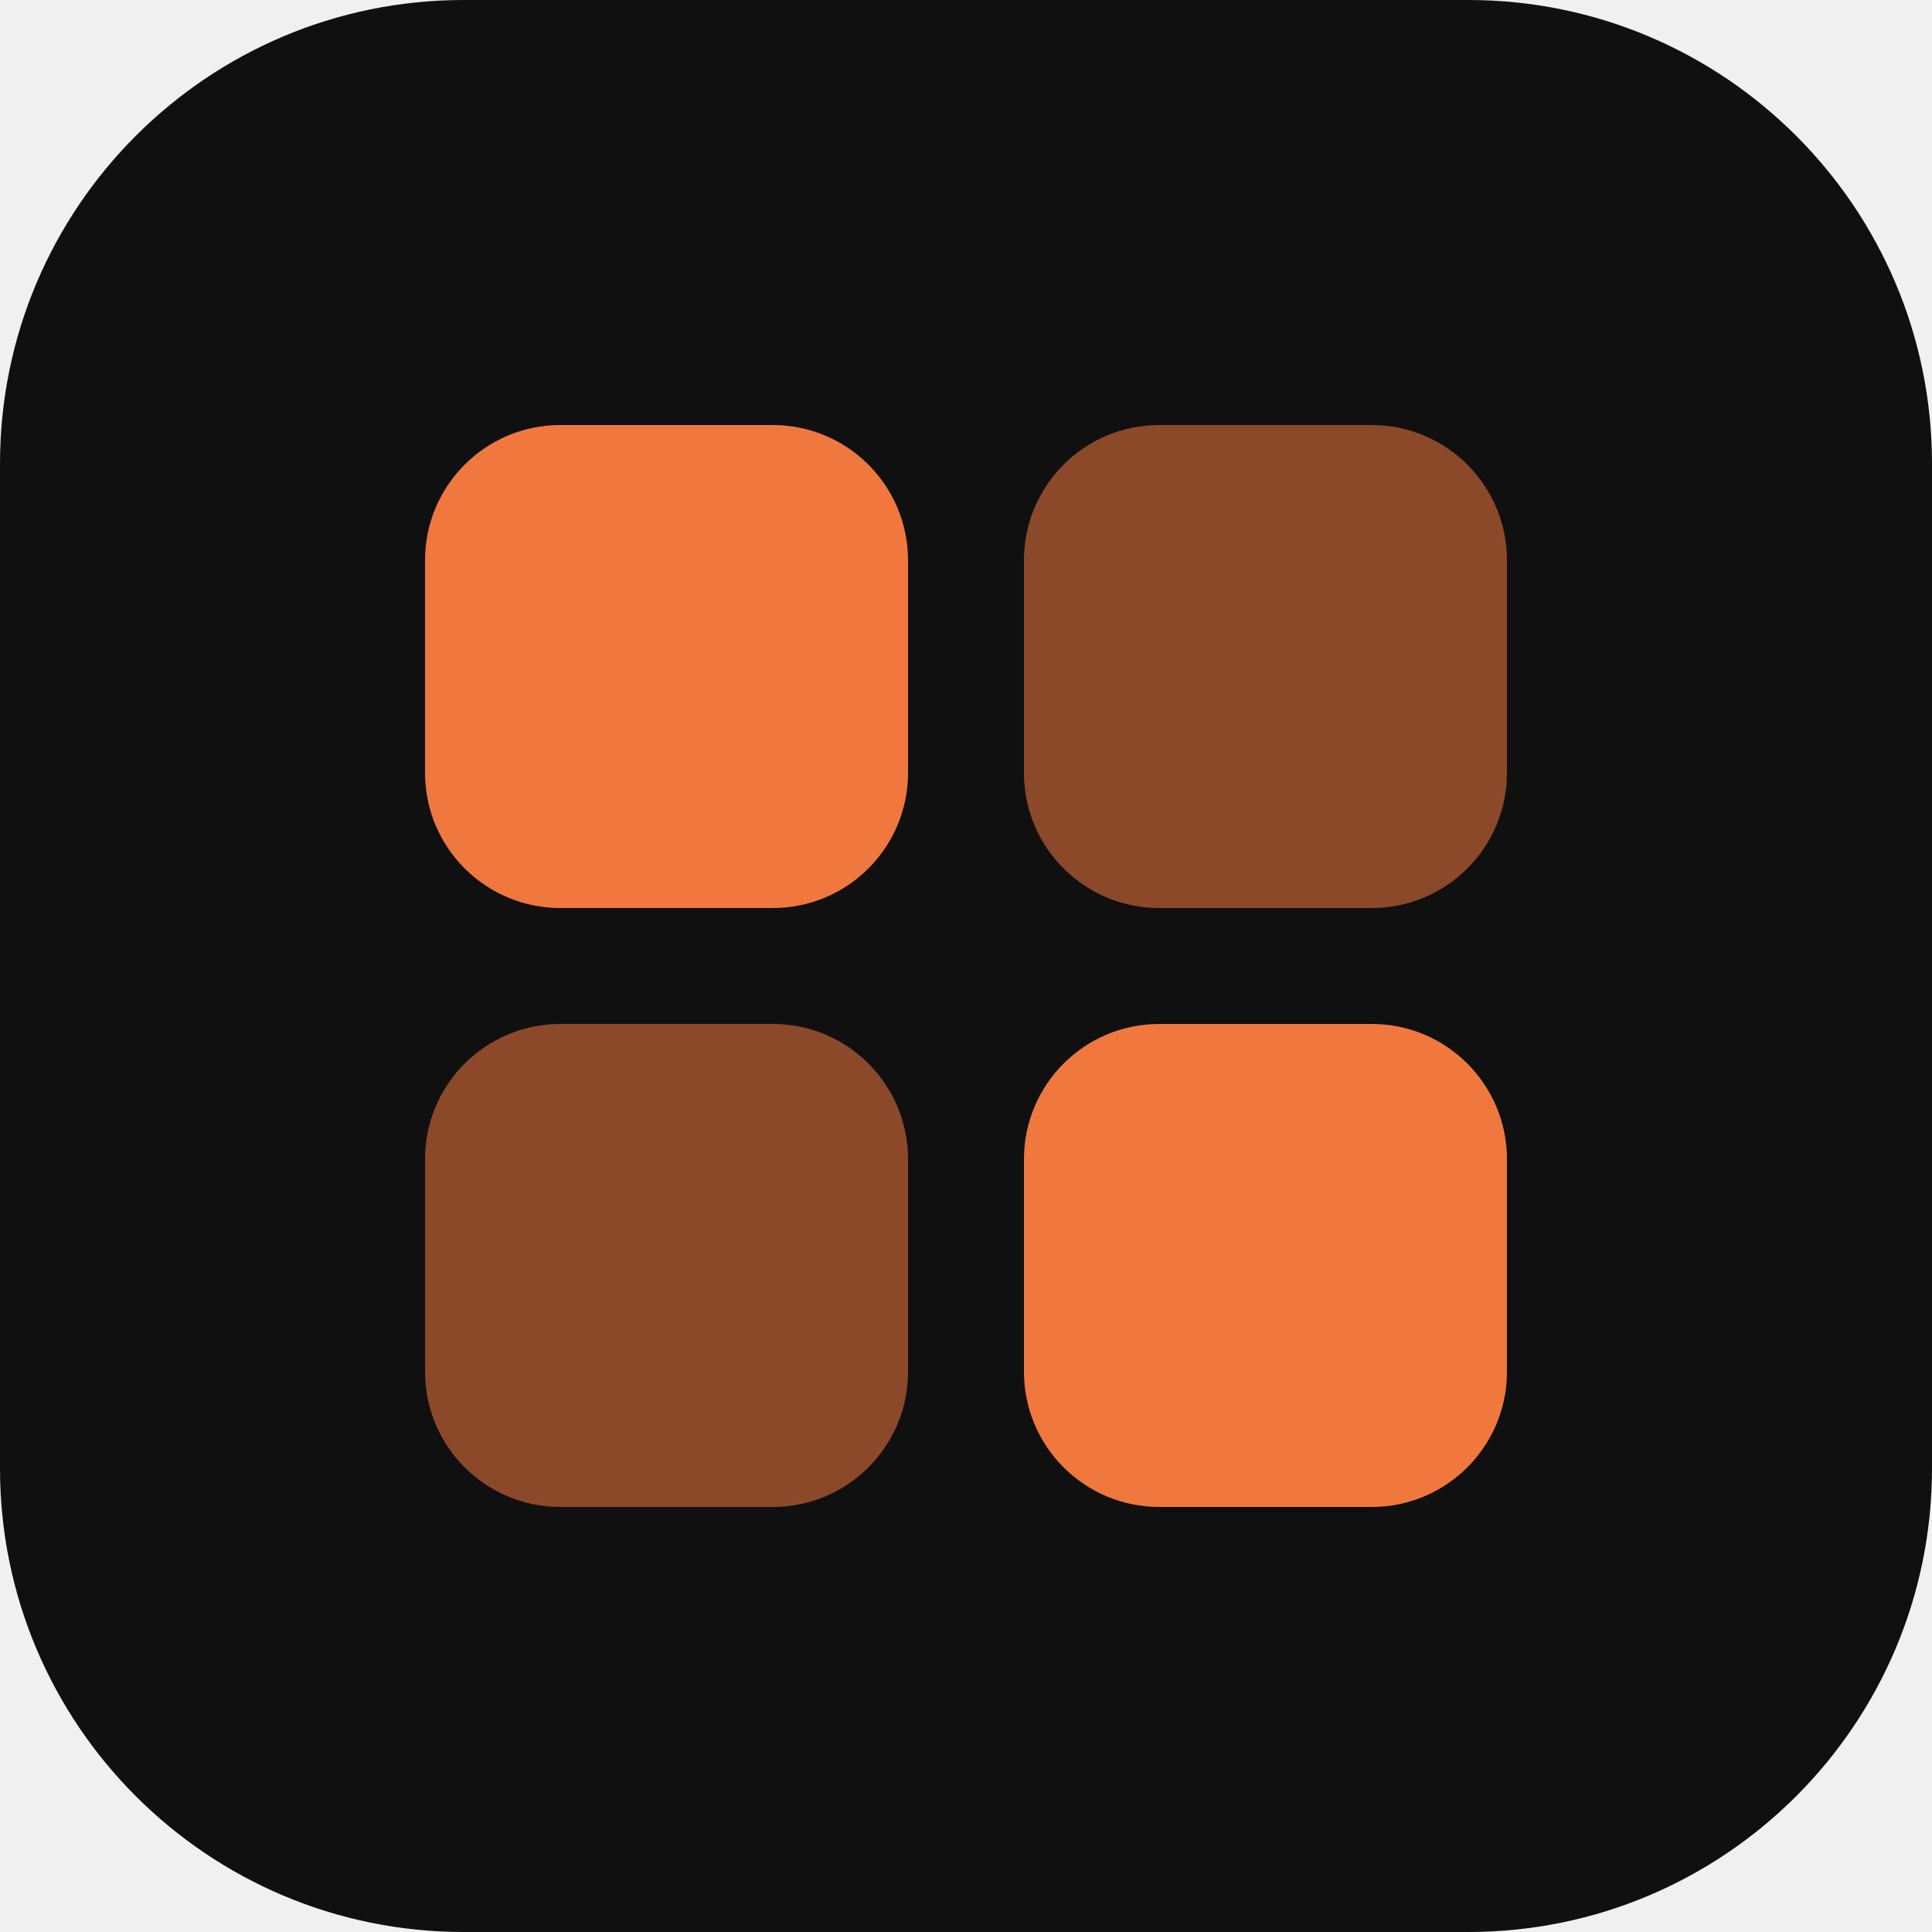
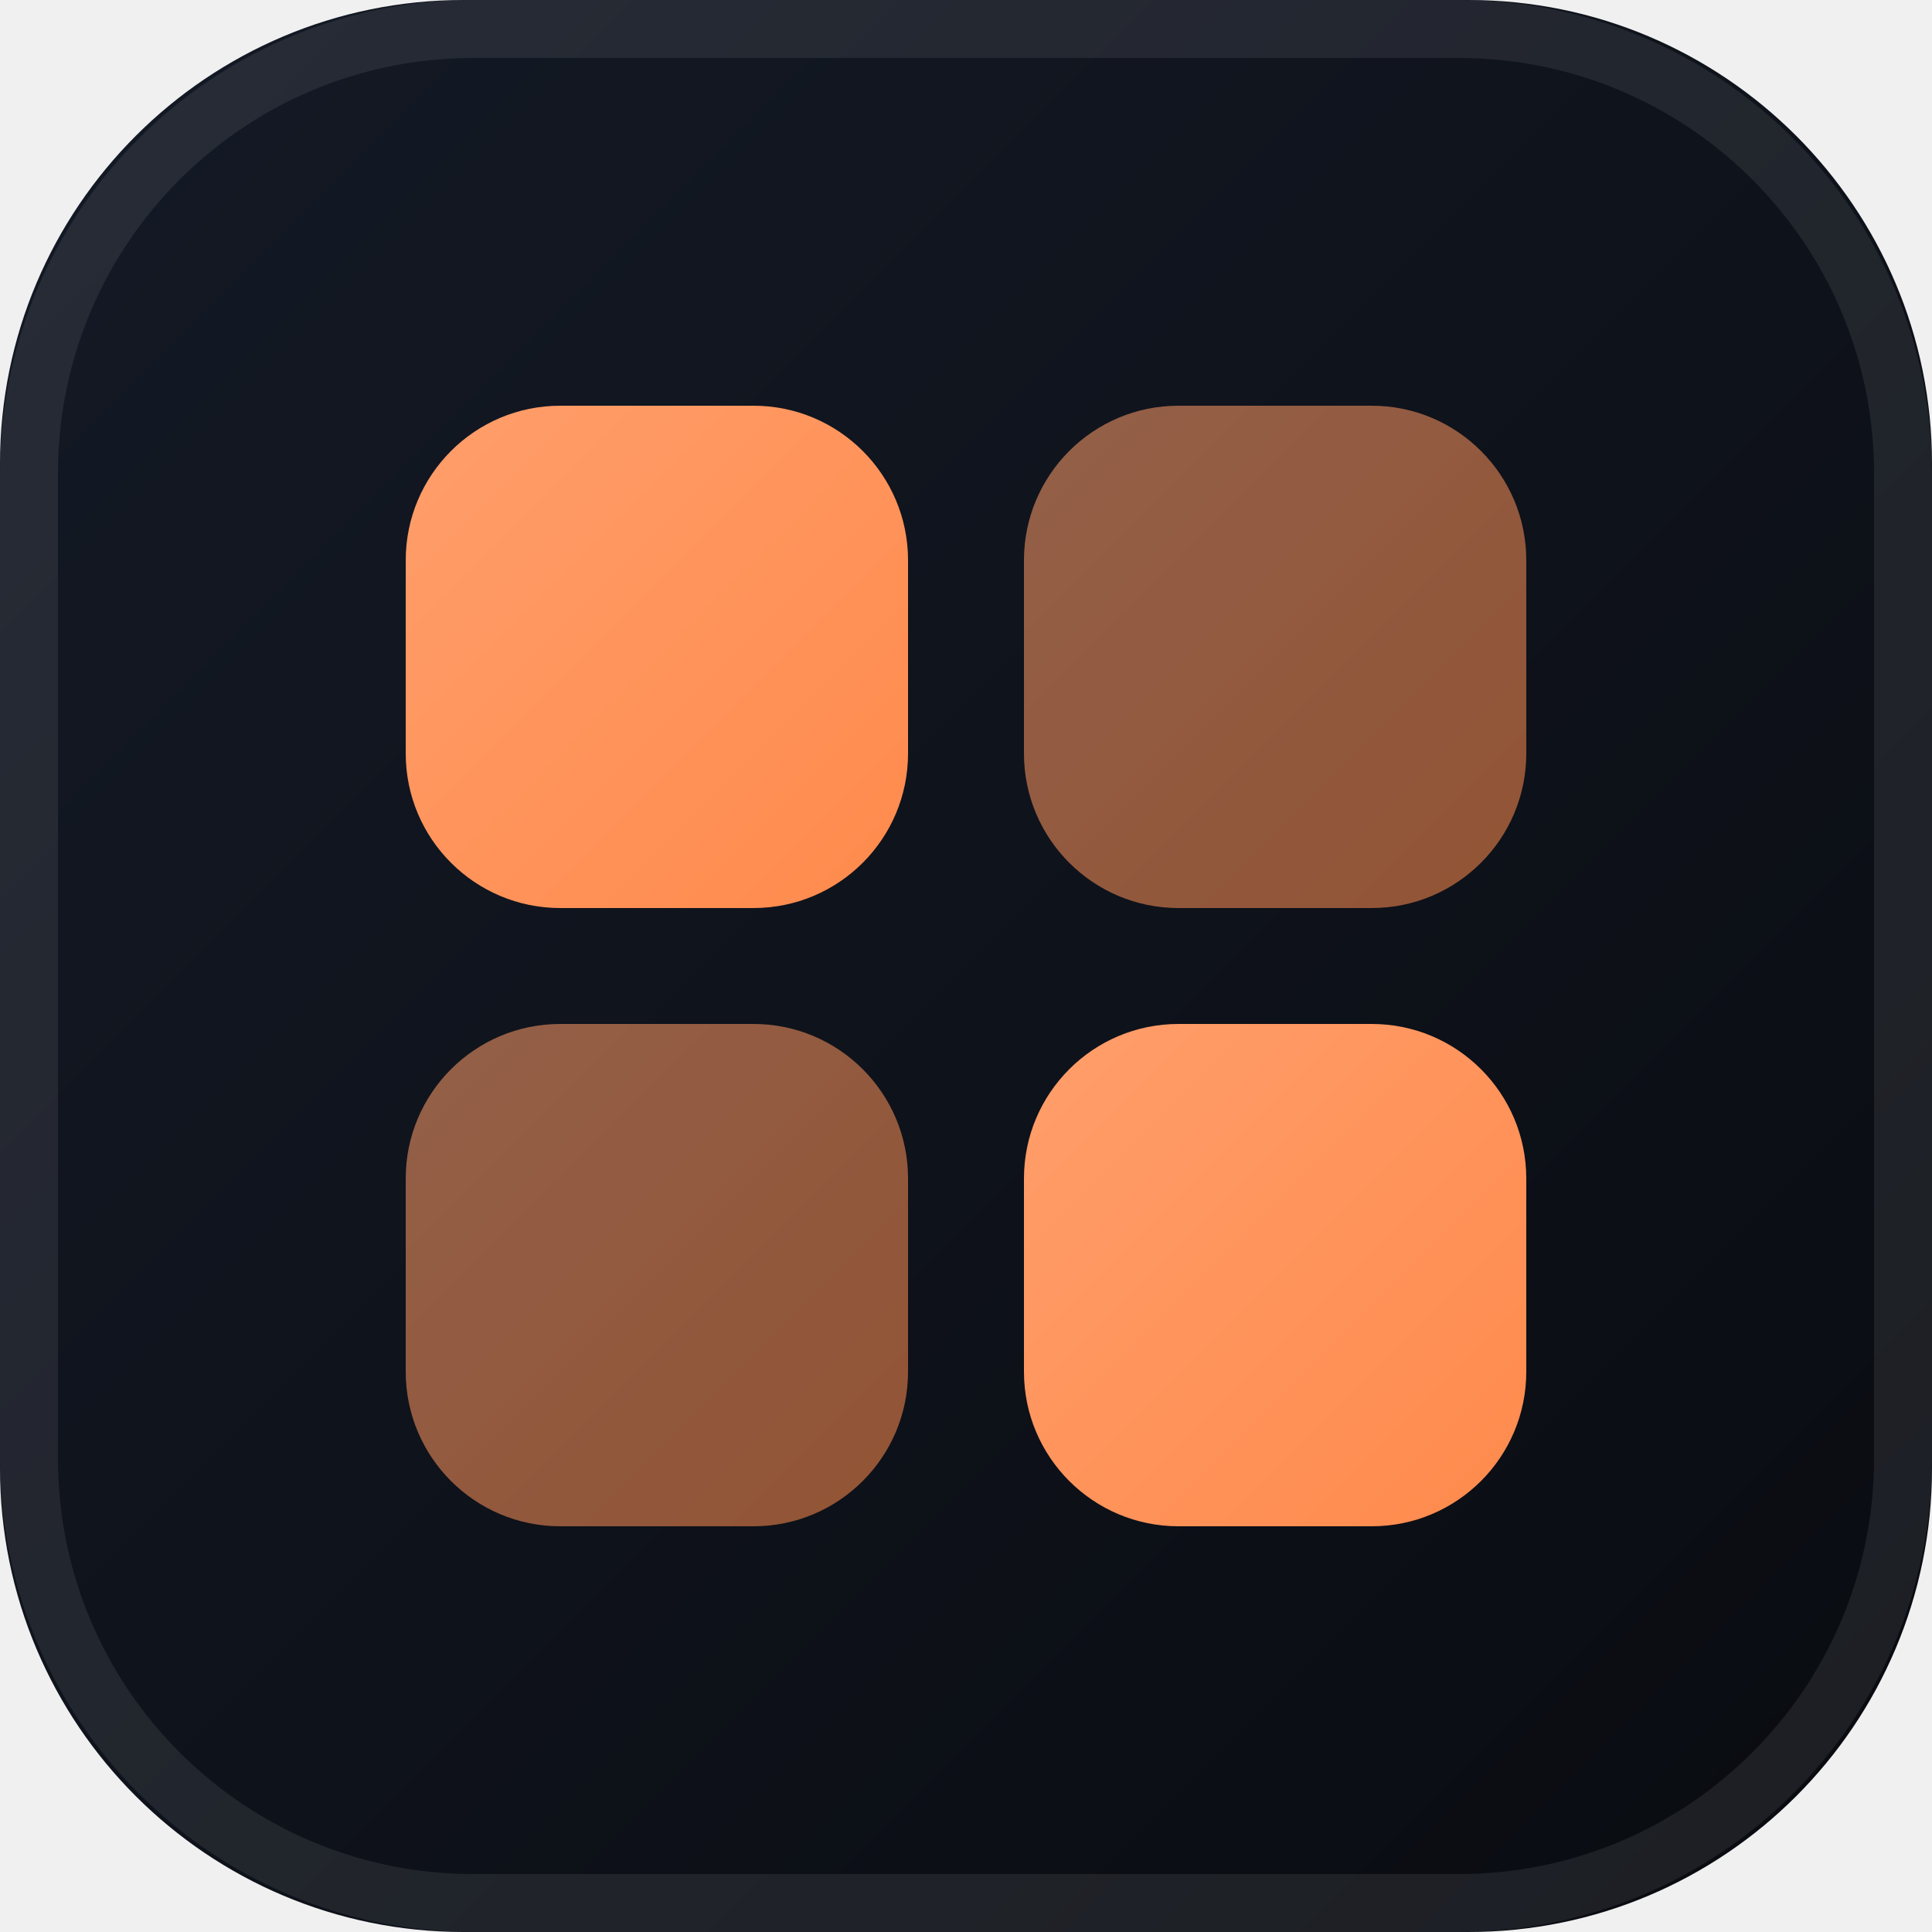
<svg xmlns="http://www.w3.org/2000/svg" viewBox="0 0 100 100">
-   <rect width="100" height="100" rx="24" fill="#101010" />
-   <rect x="22" y="22" width="25" height="25" rx="7" fill="#f0783e" />
-   <rect x="53" y="22" width="25" height="25" rx="7" fill="#f0783e" opacity=".55" />
-   <rect x="22" y="53" width="25" height="25" rx="7" fill="#f0783e" opacity=".55" />
-   <rect x="53" y="53" width="25" height="25" rx="7" fill="#f0783e" />
+   <defs>
+     <linearGradient id="g" x1="0" y1="0" x2="1" y2="1">
+       <stop offset="0" stop-color="#141A26" />
+       <stop offset="1" stop-color="#090B10" />
+     </linearGradient>
+     <linearGradient id="e" x1="0" y1="0" x2="1" y2="1">
+       <stop offset="0" stop-color="#FF9E6B" />
+       <stop offset="1" stop-color="#FF8A4C" />
+     </linearGradient>
+   </defs>
+   <rect width="100" height="100" rx="24" fill="url(#g)" />
+   <rect x="1.5" y="1.5" width="97" height="97" rx="23" fill="none" stroke="#FFFFFF" stroke-opacity=".08" stroke-width="3" />
+   <rect x="21" y="21" width="26" height="26" rx="8" fill="url(#e)" />
+   <rect x="53" y="21" width="26" height="26" rx="8" fill="url(#e)" opacity=".55" />
+   <rect x="21" y="53" width="26" height="26" rx="8" fill="url(#e)" opacity=".55" />
+   <rect x="53" y="53" width="26" height="26" rx="8" fill="url(#e)" />
</svg>
